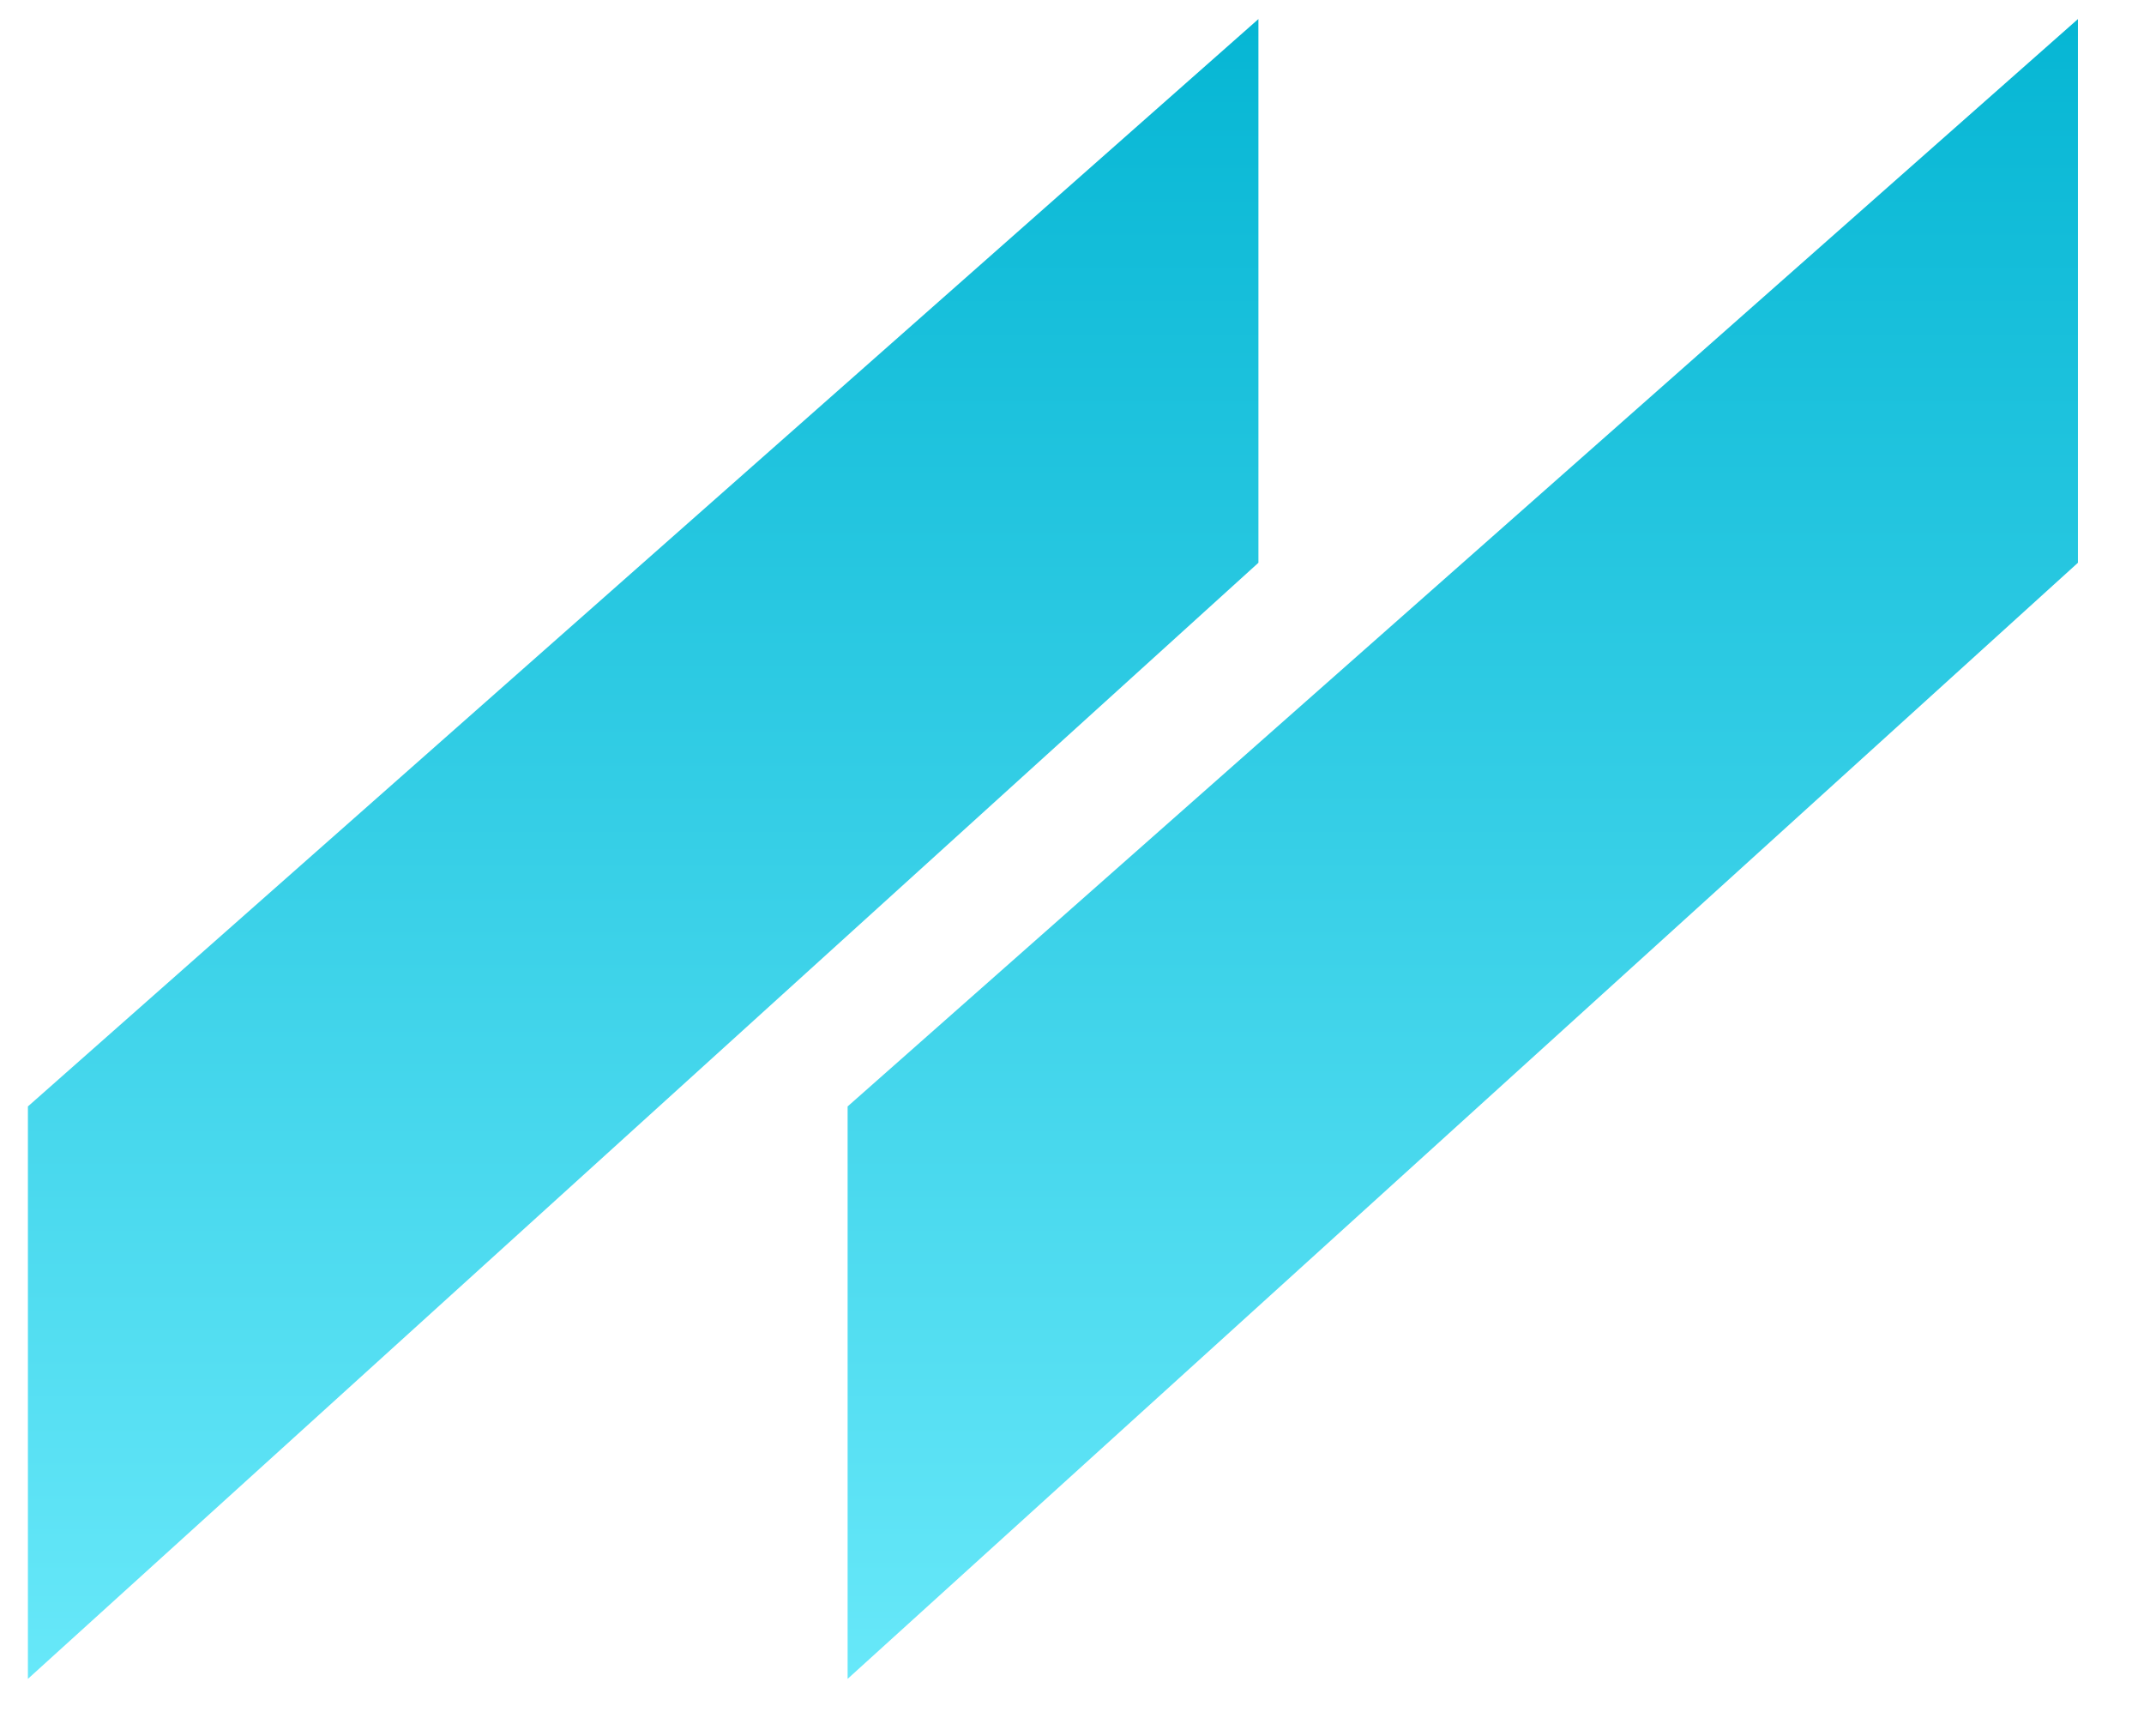
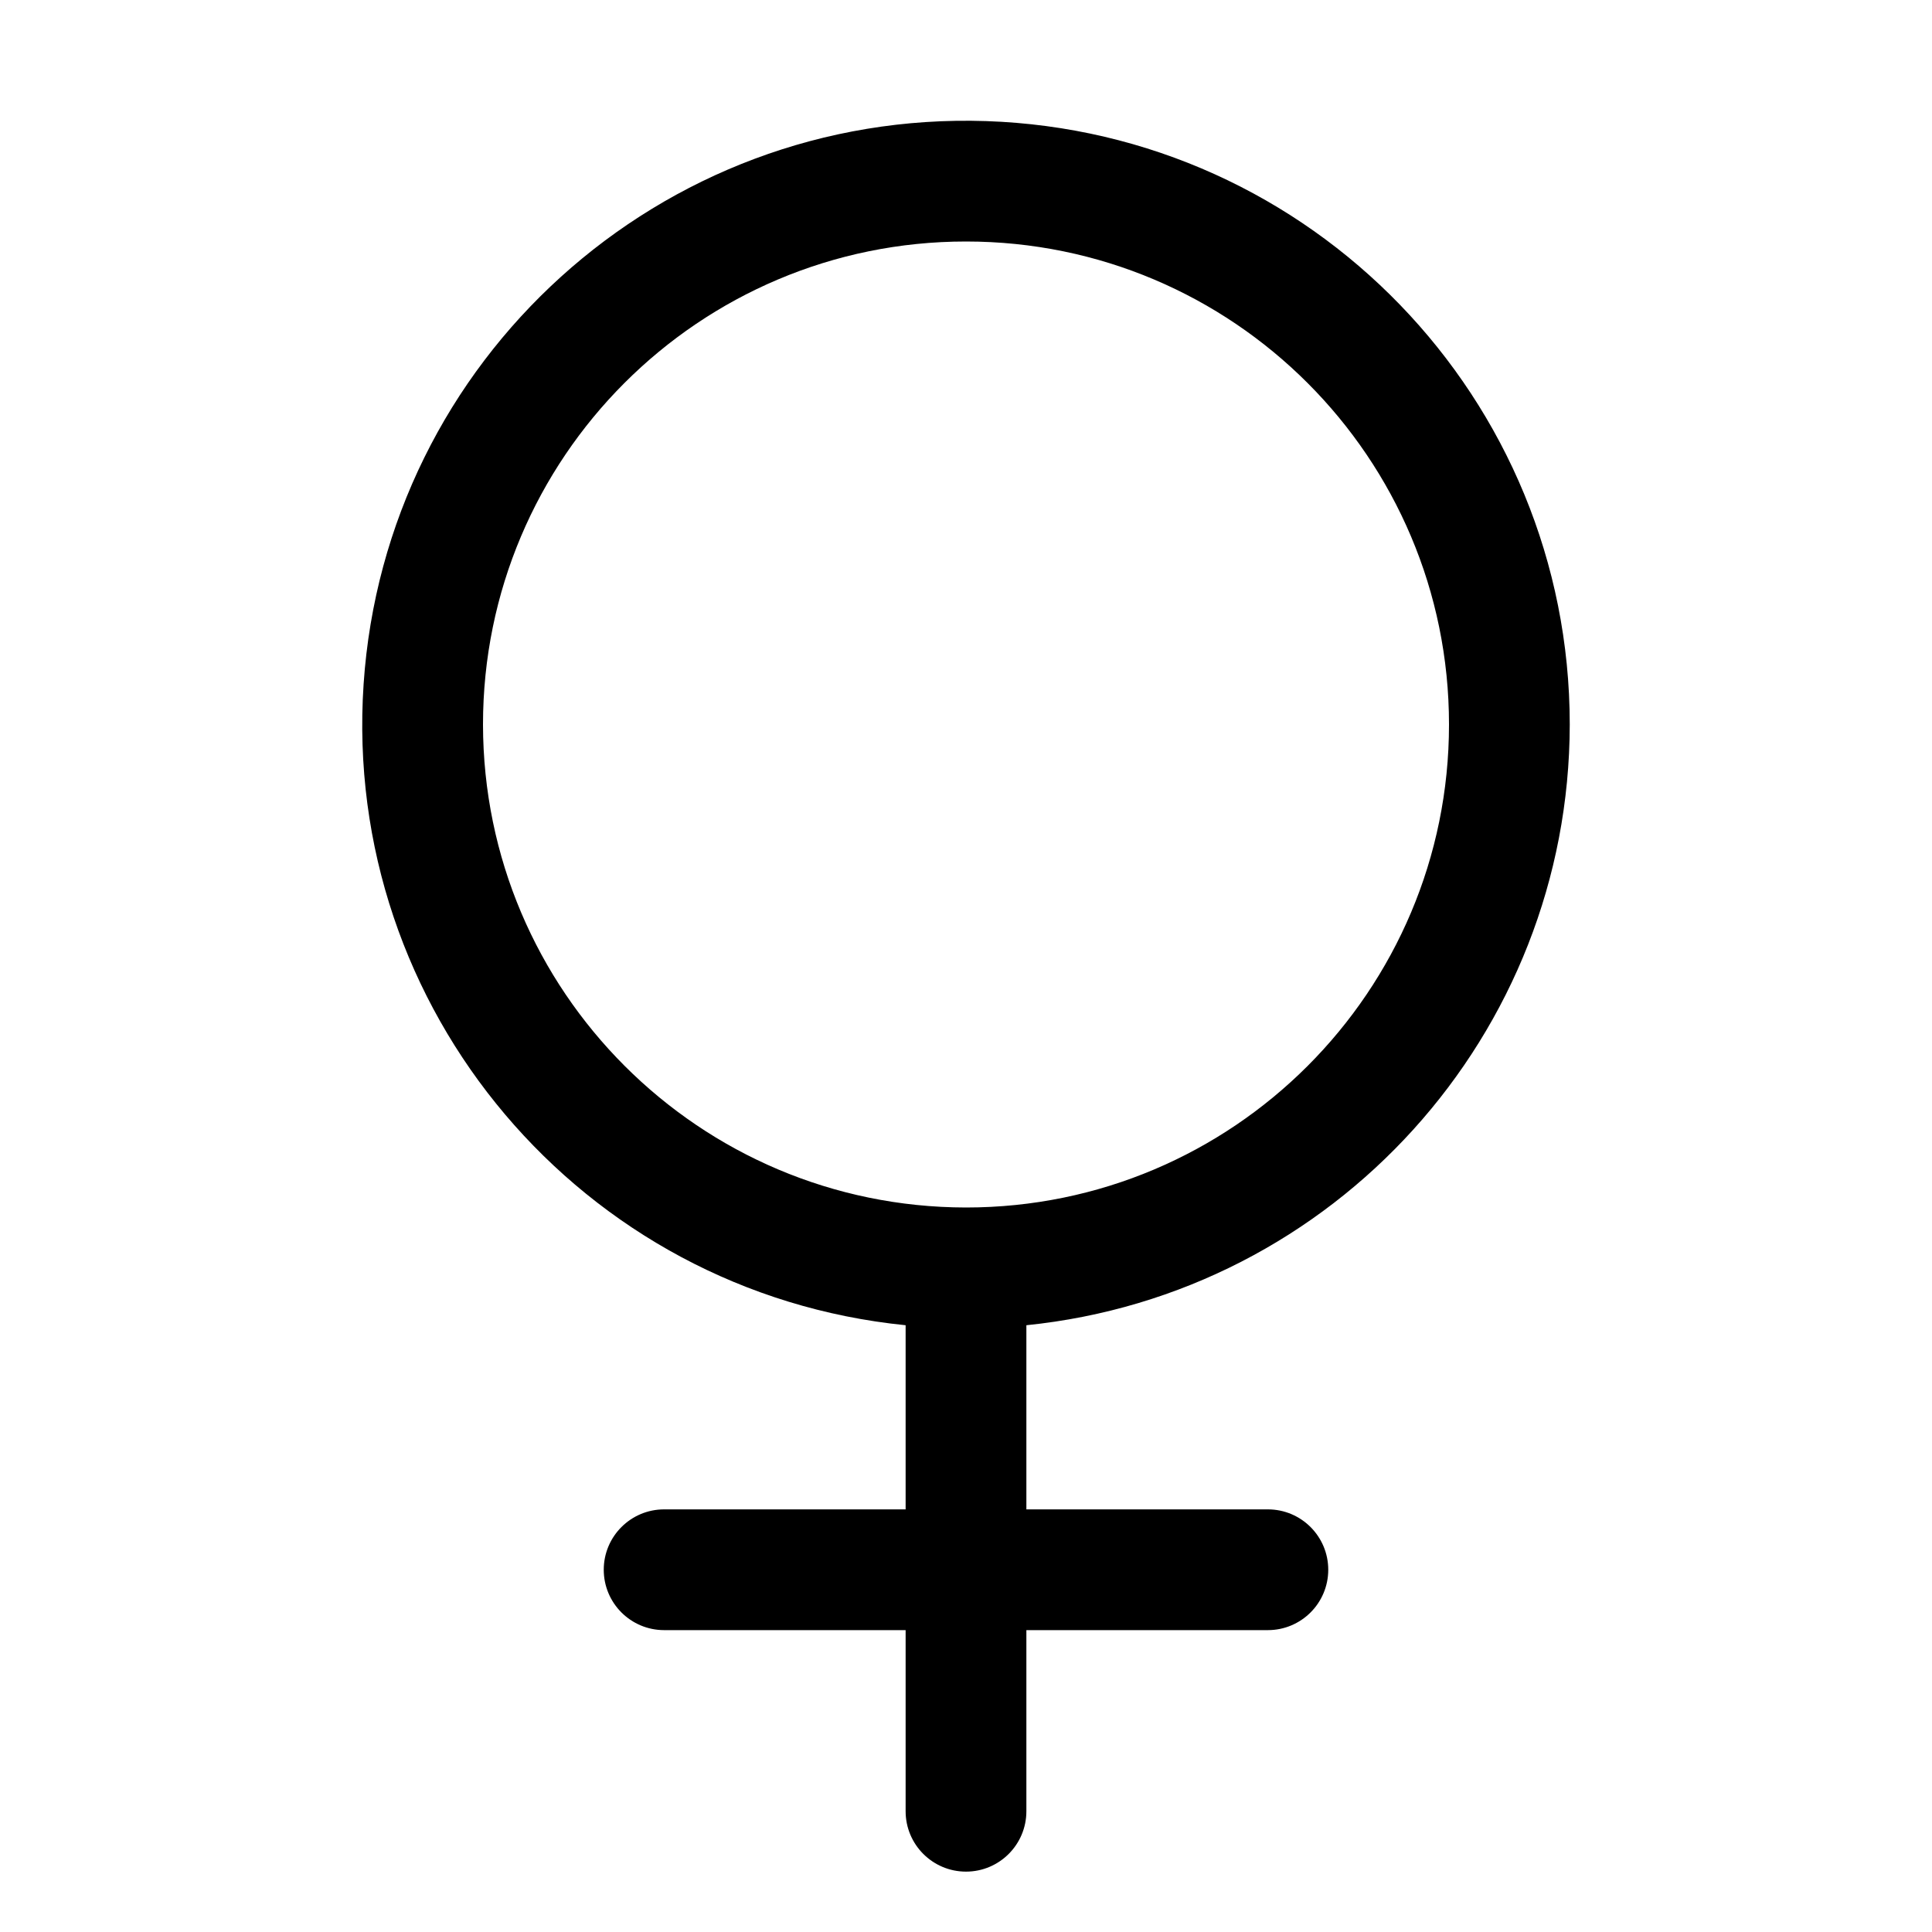
- <svg xmlns="http://www.w3.org/2000/svg" xmlns:xlink="http://www.w3.org/1999/xlink" version="1.1" preserveAspectRatio="xMidYMid meet" viewBox="344.564 330.278 111.737 91.218" width="53.87" height="43.61">
-   <defs>
-     <path d="M453.3 331.28L453.3 359.85L388.64 418.5L388.64 388.42L453.3 331.28Z" id="aFZf6T5ED" />
-     <linearGradient id="gradientb2ThqnP5Op" gradientUnits="userSpaceOnUse" x1="420.97" y1="331.28" x2="420.97" y2="418.5">
-       <stop style="stop-color: #06b6d4;stop-opacity: 1" offset="0%" />
-       <stop style="stop-color: #67e8f9;stop-opacity: 1" offset="100%" />
-     </linearGradient>
-     <path d="M410.23 331.28L410.23 359.85L345.56 418.5L345.56 388.42L410.23 331.28Z" id="a9fehgwfM" />
-     <linearGradient id="gradientk1wNV9Ostb" gradientUnits="userSpaceOnUse" x1="377.89" y1="331.28" x2="377.89" y2="418.5">
-       <stop style="stop-color: #06b6d4;stop-opacity: 1" offset="0%" />
-       <stop style="stop-color: #67e8f9;stop-opacity: 1" offset="100%" />
-     </linearGradient>
-   </defs>
-   <g>
-     <g>
-       <use xlink:href="#aFZf6T5ED" opacity="1" fill="url(#gradientb2ThqnP5Op)" />
-     </g>
-     <g>
-       <use xlink:href="#a9fehgwfM" opacity="1" fill="url(#gradientk1wNV9Ostb)" />
-     </g>
-   </g>
+ <svg xmlns="http://www.w3.org/2000/svg" width="32" height="32" fill="#000000" viewBox="0 0 256 256">
+   <path d="M208,96a80,80,0,1,0-88,79.6V200H88a8,8,0,0,0,0,16h32v24a8,8,0,0,0,16,0V216h32a8,8,0,0,0,0-16H136V175.6A80.11,80.11,0,0,0,208,96ZM64,96a64,64,0,1,1,64,64A64.07,64.07,0,0,1,64,96Z" />
</svg>
